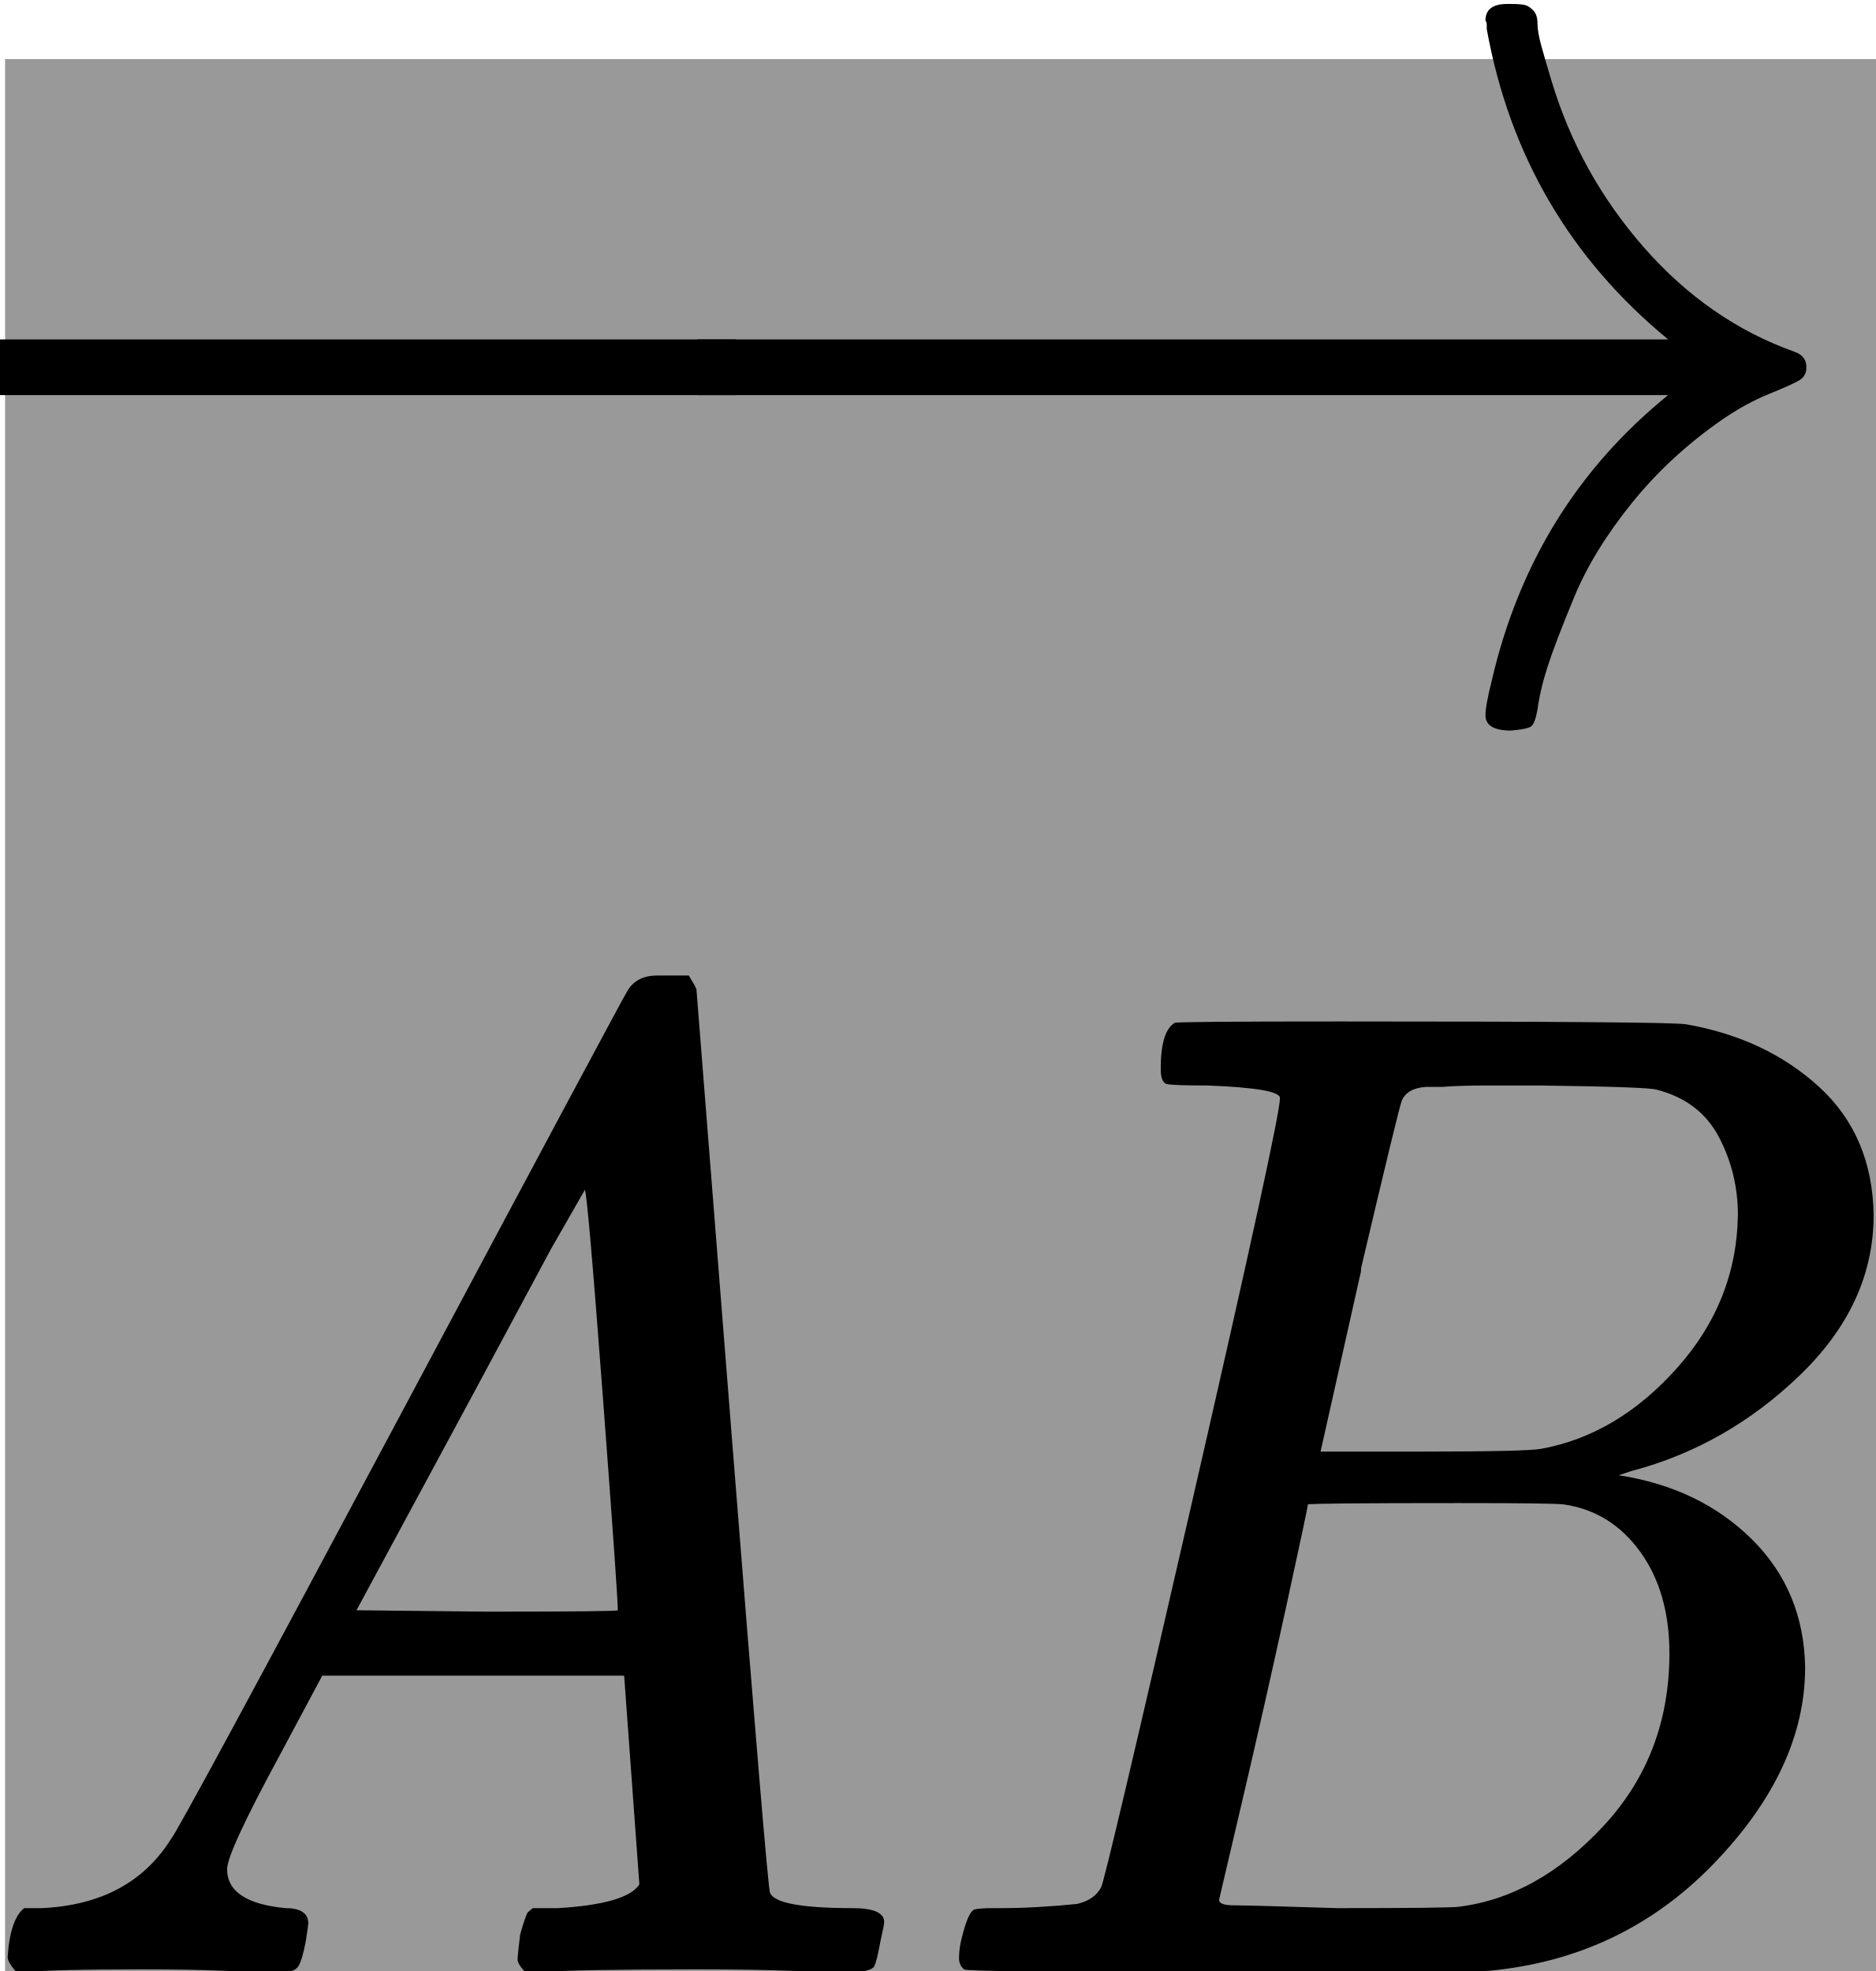
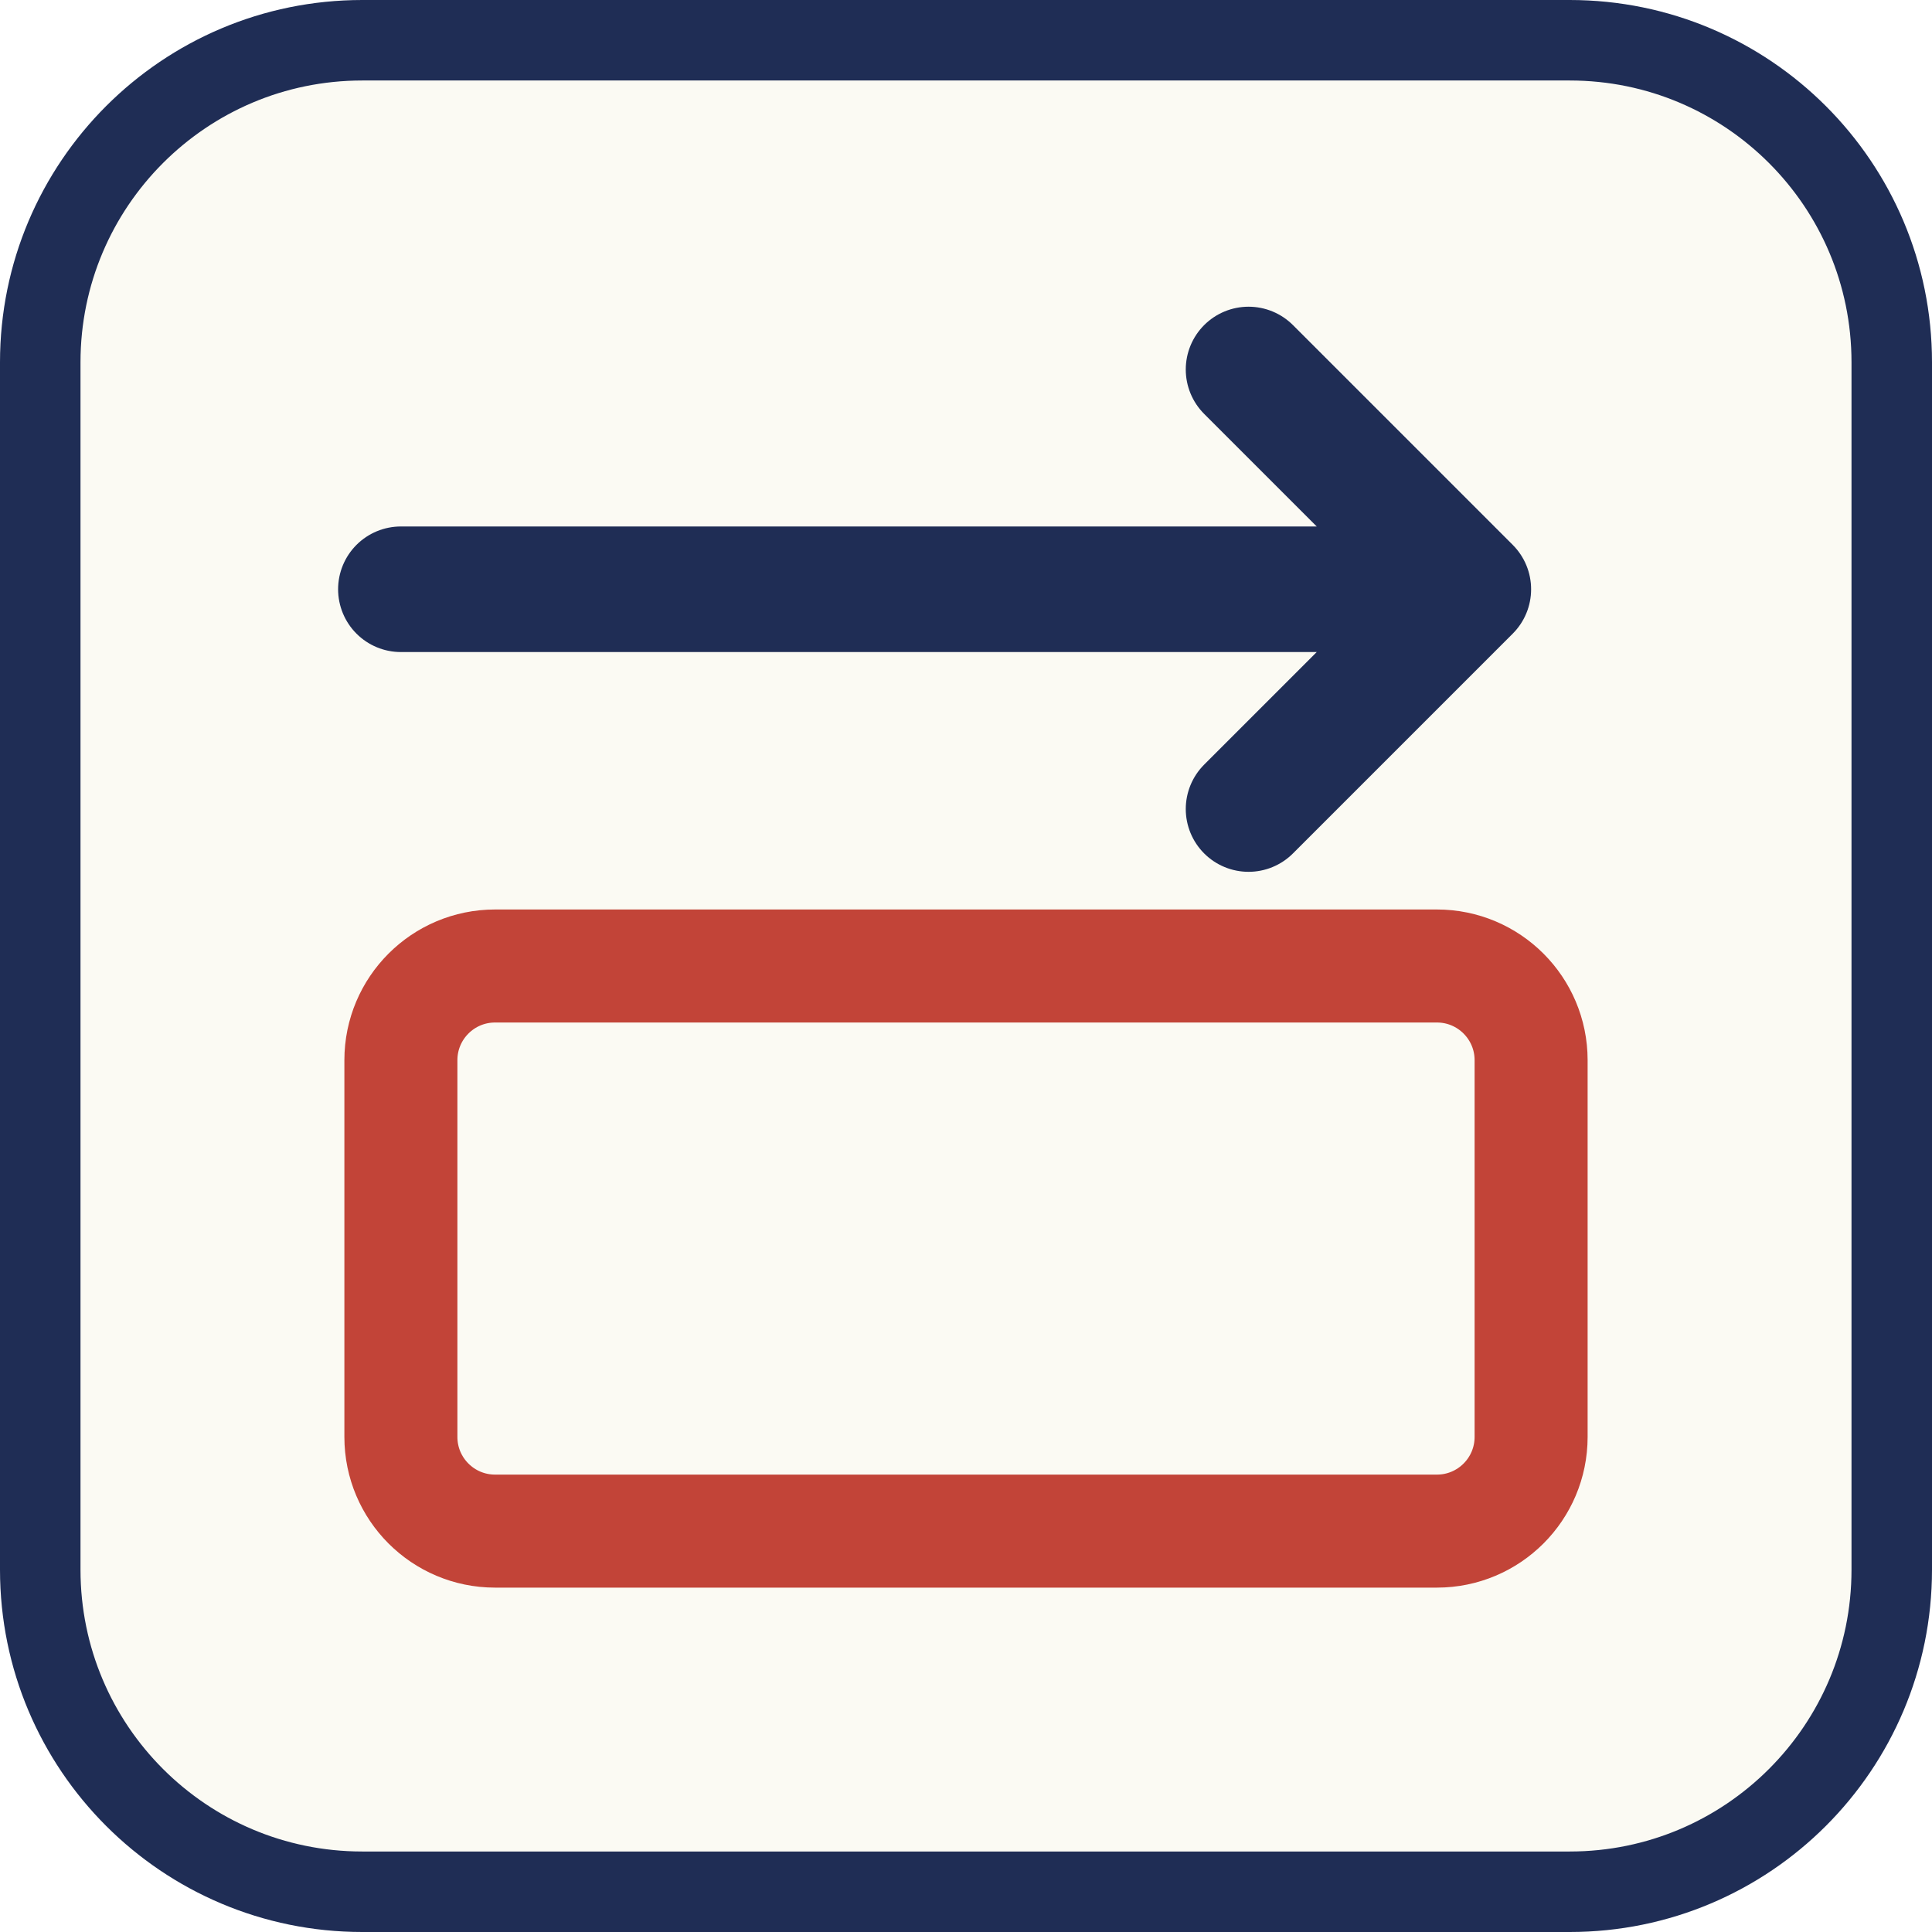
- <svg xmlns="http://www.w3.org/2000/svg" xmlns:xlink="http://www.w3.org/1999/xlink" width="27.312px" height="28.704px" viewBox="0 -1586 1509 1586" aria-hidden="true" style="" version="1.1" id="svg32">
-   <defs id="defs6">
-     <linearGradient id="linearGradient1468">
-       <stop style="stop-color:#afa0c1;stop-opacity:1;" offset="0" id="stop1466" />
-     </linearGradient>
-     <color-profile name="Blue" xlink:href="file:///usr/share/color/icc/colord/Bluish.icc" id="color-profile3285" />
-     <path id="MJX-11-TEX-I-1D434" d="M208 74Q208 50 254 46Q272 46 272 35Q272 34 270 22Q267 8 264 4T251 0Q249 0 239 0T205 1T141 2Q70 2 50 0H42Q35 7 35 11Q37 38 48 46H62Q132 49 164 96Q170 102 345 401T523 704Q530 716 547 716H555H572Q578 707 578 706L606 383Q634 60 636 57Q641 46 701 46Q726 46 726 36Q726 34 723 22Q720 7 718 4T704 0Q701 0 690 0T651 1T578 2Q484 2 455 0H443Q437 6 437 9T439 27Q443 40 445 43L449 46H469Q523 49 533 63L521 213H283L249 155Q208 86 208 74ZM516 260Q516 271 504 416T490 562L463 519Q447 492 400 412L310 260L413 259Q516 259 516 260Z" />
-     <path id="MJX-11-TEX-I-1D435" d="M231 637Q204 637 199 638T194 649Q194 676 205 682Q206 683 335 683Q594 683 608 681Q671 671 713 636T756 544Q756 480 698 429T565 360L555 357Q619 348 660 311T702 219Q702 146 630 78T453 1Q446 0 242 0Q42 0 39 2Q35 5 35 10Q35 17 37 24Q42 43 47 45Q51 46 62 46H68Q95 46 128 49Q142 52 147 61Q150 65 219 339T288 628Q288 635 231 637ZM649 544Q649 574 634 600T585 634Q578 636 493 637Q473 637 451 637T416 636H403Q388 635 384 626Q382 622 352 506Q352 503 351 500L320 374H401Q482 374 494 376Q554 386 601 434T649 544ZM595 229Q595 273 572 302T512 336Q506 337 429 337Q311 337 310 336Q310 334 293 263T258 122L240 52Q240 48 252 48T333 46Q422 46 429 47Q491 54 543 105T595 229Z" />
-     <path id="MJX-11-TEX-S4-2192" d="M56 237T56 250T70 270H835Q719 357 692 493Q692 494 692 496T691 499Q691 511 708 511H711Q720 511 723 510T729 506T732 497T735 481T743 456Q765 389 816 336T935 261Q944 258 944 250Q944 244 939 241T915 231T877 212Q836 186 806 152T761 85T740 35T732 4Q730 -6 727 -8T711 -11Q691 -11 691 0Q691 7 696 25Q728 151 835 230H70Q56 237 56 250Z" />
-     <path id="MJX-11-TEX-S4-2212" d="M84 237T84 250T98 270H679Q694 262 694 250T679 230H98Q84 237 84 250Z" />
-   </defs>
-   <g id="layer1" style="display:inline">
-     <rect id="rect649" width="1510.086" height="1540.223" x="4.031" y="-1538.416" style="stroke-width:55.254;fill-opacity:1;fill:#999999;stroke-miterlimit:4;stroke-dasharray:none" />
-     <g stroke="currentColor" fill="currentColor" stroke-width="0" transform="matrix(1.020521,0,0,-1.120048,-29.61062,0.93429)" id="g30">
-       <g data-mml-node="math" id="g28">
-         <g data-mml-node="mover" id="g26">
-           <g data-mml-node="mrow" id="g16">
-             <g data-mml-node="mi" id="g10">
-               <use data-c="1D434" xlink:href="#MJX-11-TEX-I-1D434" id="use8" x="0" y="0" width="100%" height="100%" />
-             </g>
-             <g data-mml-node="mi" transform="translate(750)" id="g14">
-               <use data-c="1D435" xlink:href="#MJX-11-TEX-I-1D435" id="use12" x="0" y="0" width="100%" height="100%" />
-             </g>
-           </g>
-           <g data-mml-node="mo" transform="translate(0,903)" id="g24">
-             <use data-c="2192" xlink:href="#MJX-11-TEX-S4-2192" transform="translate(509)" id="use18" x="0" y="0" width="100%" height="100%" />
-             <svg width="609" height="865" x="0" y="-182" viewBox="152.2 -182 609 865" version="1.1" id="svg22">
-               <use data-c="2212" xlink:href="#MJX-11-TEX-S4-2212" transform="scale(1.174,1)" id="use20" x="0" y="0" width="100%" height="100%" />
-             </svg>
-           </g>
-         </g>
-       </g>
-     </g>
+ <svg xmlns="http://www.w3.org/2000/svg" width="24" height="24" viewBox="0 0 24 24">
+   <rect x="0.5" y="0.5" width="23" height="23" rx="4" fill="#FBFAF3" stroke="#1F2D55" stroke-width="1" />
+   <g transform="translate(12 12) scale(0.78) translate(-12 -12)">
+     <path d="M3 6 H20 M16.5 2.5 L20 6 L16.5 9.5" fill="none" stroke="#1F2D55" stroke-width="2" stroke-linecap="round" stroke-linejoin="round" />
+     <rect x="3" y="12" width="18" height="9" rx="1.5" fill="none" stroke="#C24438" stroke-width="1.8" />
  </g>
</svg>
